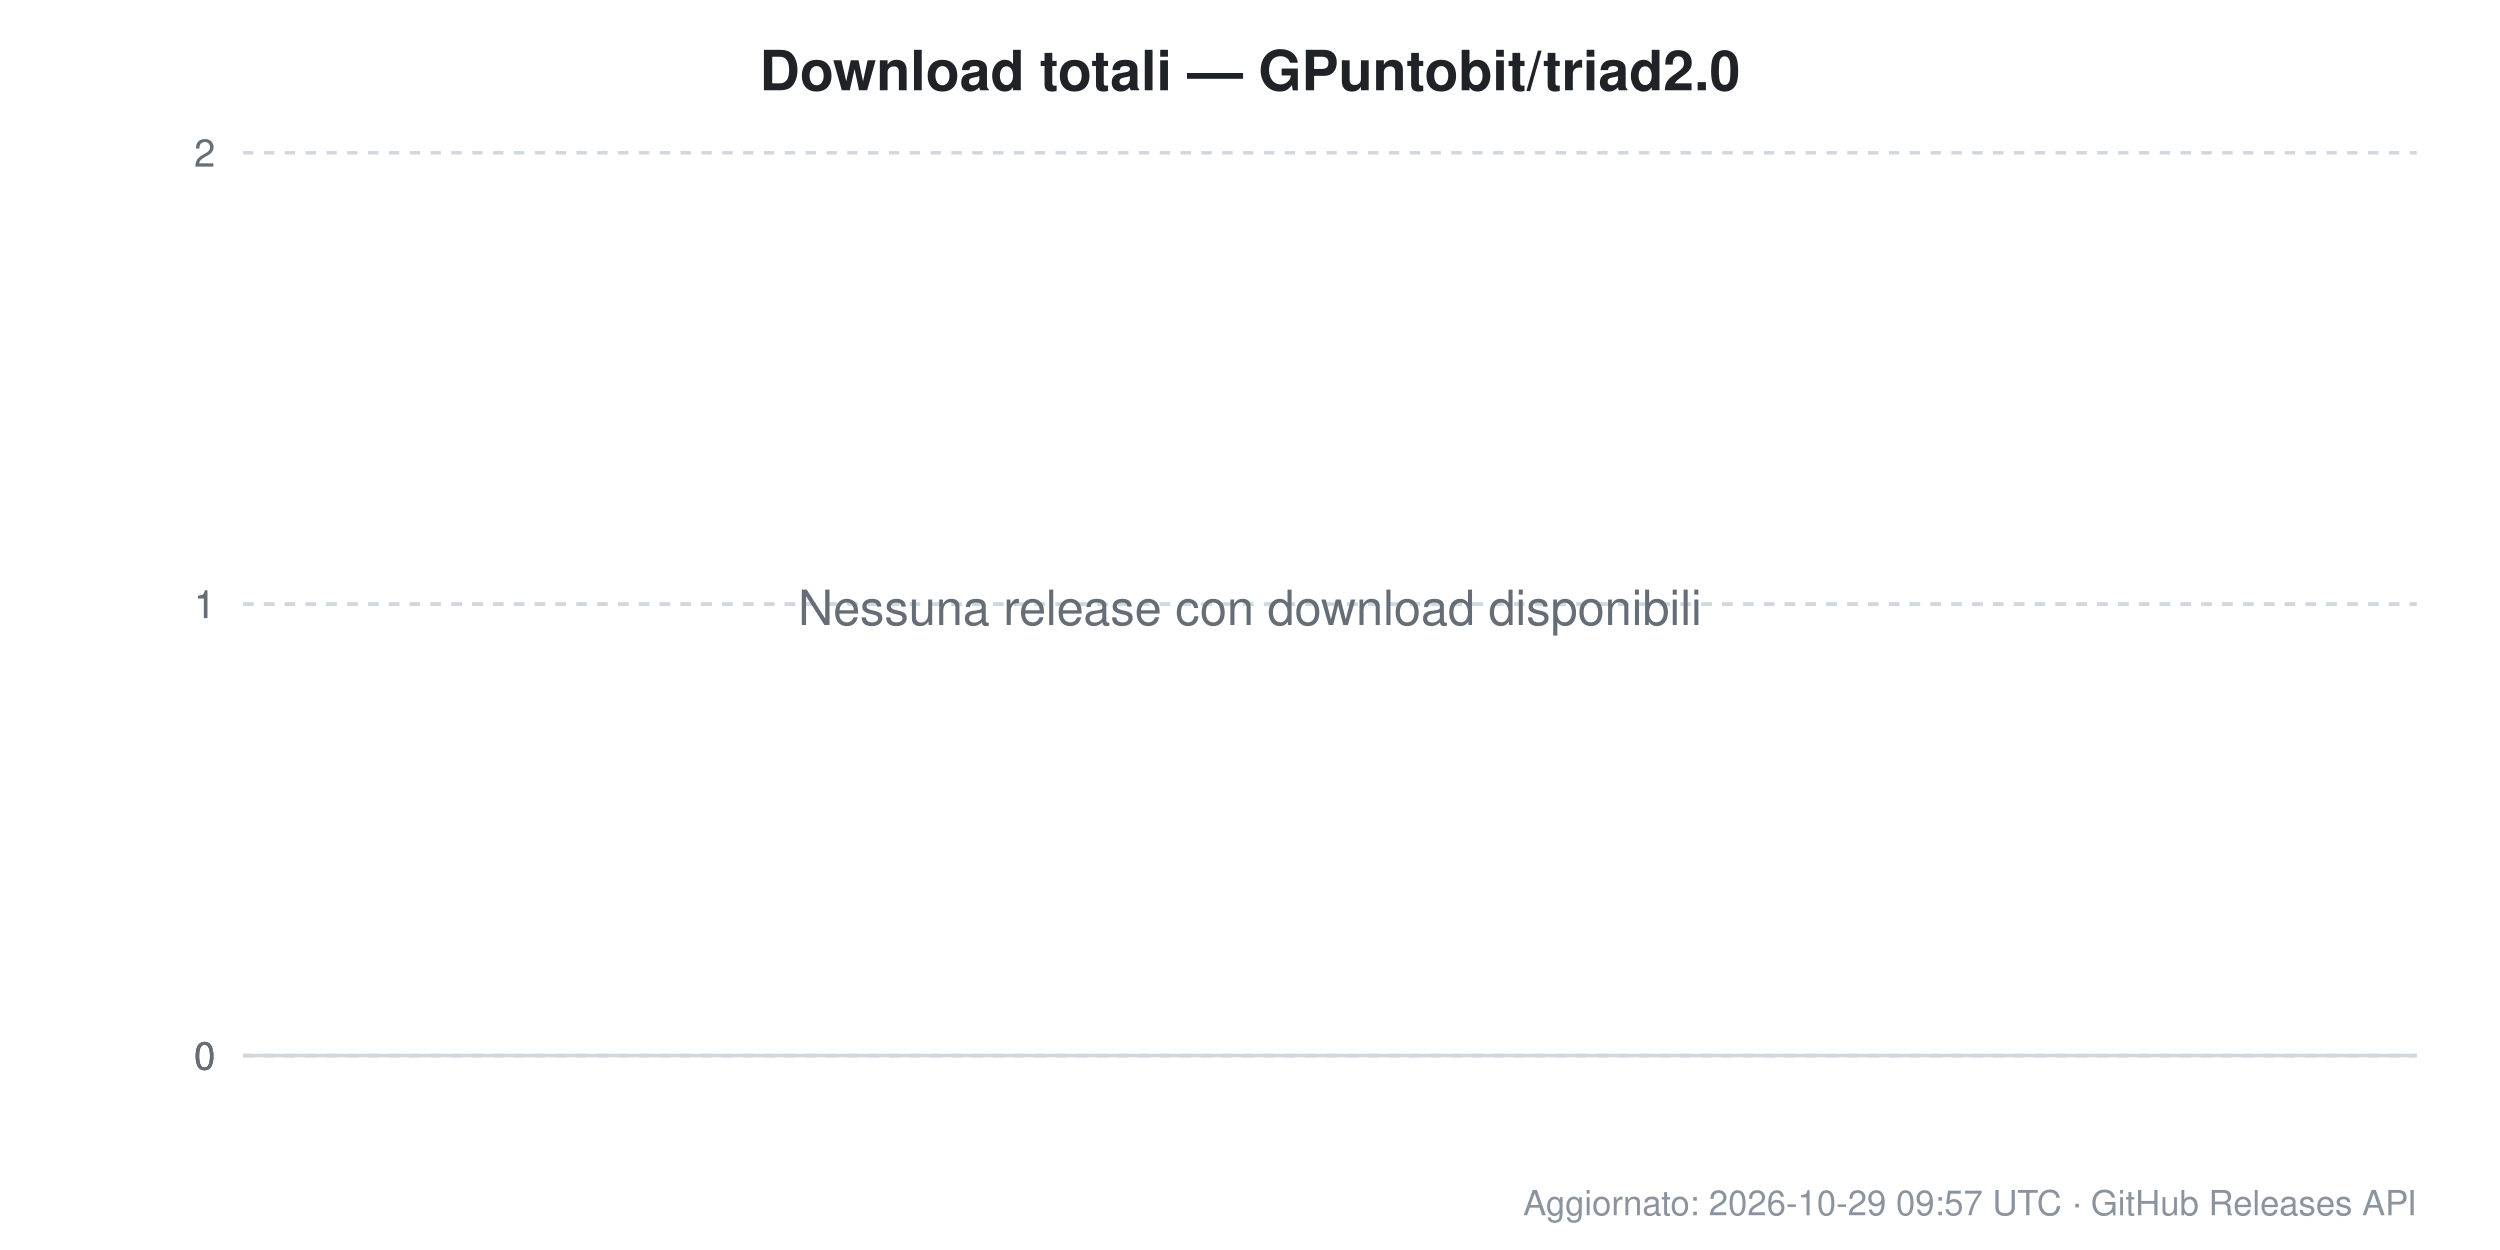
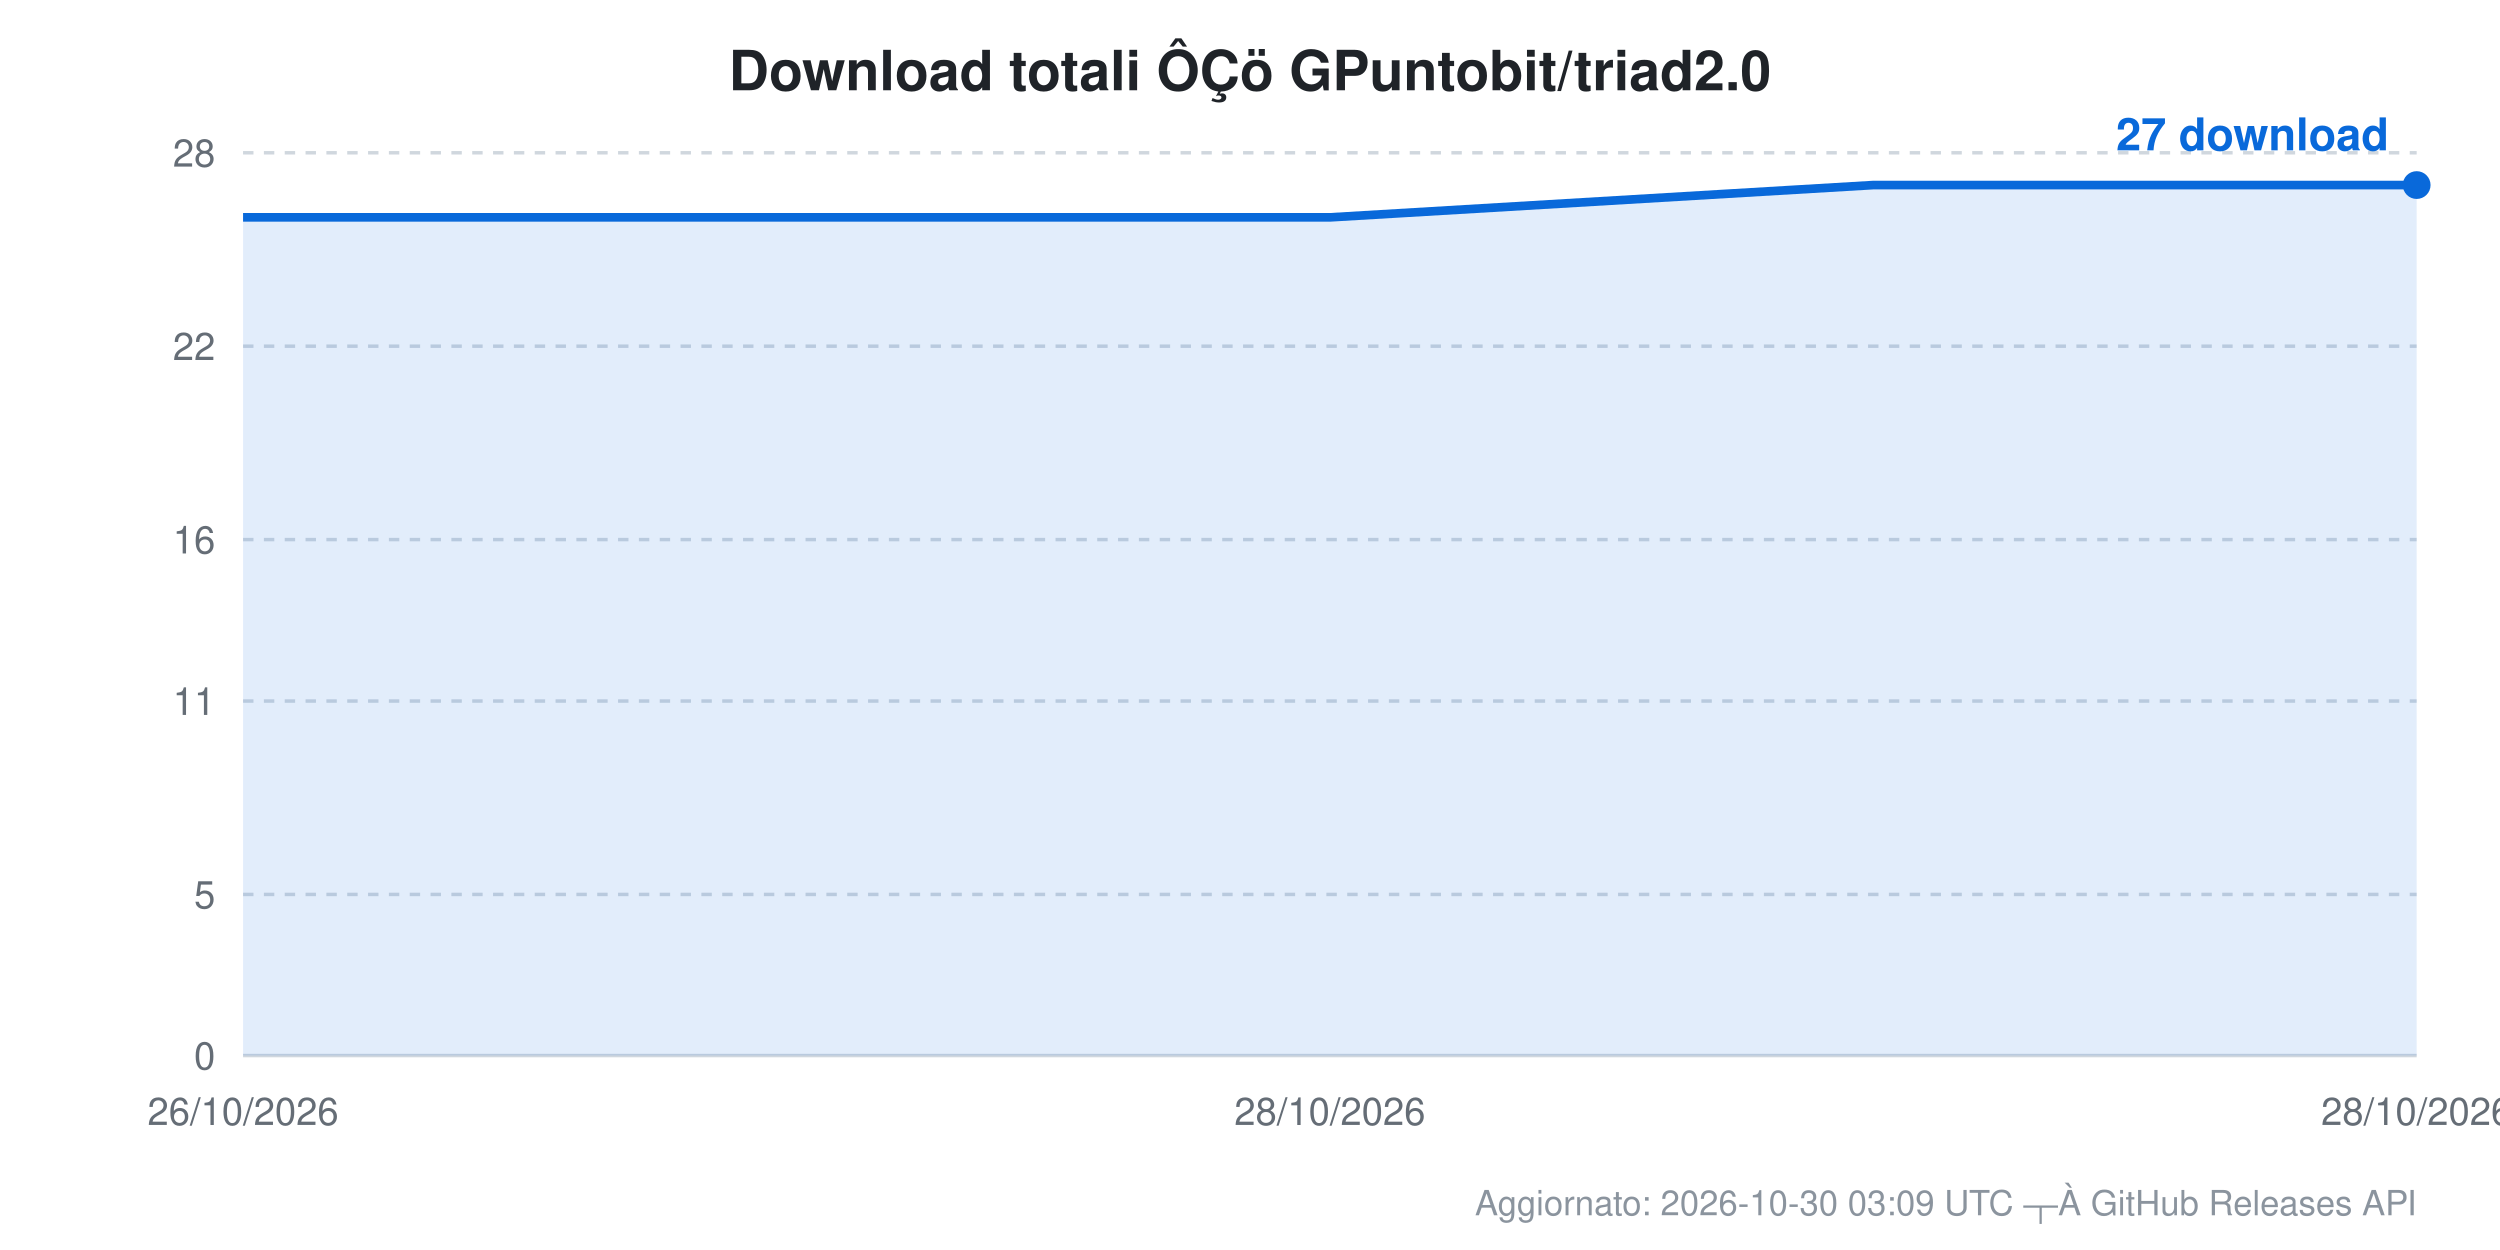
<svg xmlns="http://www.w3.org/2000/svg" width="720" height="360" viewBox="0 0 720 360" font-family="Segoe UI, Helvetica, Arial, sans-serif">
  <rect width="720" height="360" fill="#ffffff" />
-   <text x="360.0" y="26" text-anchor="middle" font-size="16" font-weight="600" fill="#1f2328">Download totali — GPuntobit/triad2.0</text>
+   <text x="360.0" y="26" text-anchor="middle" font-size="16" font-weight="600" fill="#1f2328">Download totali ÔÇö GPuntobit/triad2.0</text>
  <line x1="70" y1="304.0" x2="696" y2="304.0" stroke="#d0d7de" stroke-width="1" stroke-dasharray="" />
  <text x="62" y="308.0" text-anchor="end" font-size="11" fill="#656d76">0</text>
-   <line x1="70" y1="304.0" x2="696" y2="304.0" stroke="#d0d7de" stroke-width="1" stroke-dasharray="3,3" />
-   <text x="62" y="308.0" text-anchor="end" font-size="11" fill="#656d76">0</text>
-   <line x1="70" y1="304.0" x2="696" y2="304.0" stroke="#d0d7de" stroke-width="1" stroke-dasharray="3,3" />
-   <text x="62" y="308.0" text-anchor="end" font-size="11" fill="#656d76">0</text>
-   <line x1="70" y1="174.0" x2="696" y2="174.0" stroke="#d0d7de" stroke-width="1" stroke-dasharray="3,3" />
-   <text x="62" y="178.0" text-anchor="end" font-size="11" fill="#656d76">1</text>
-   <line x1="70" y1="174.0" x2="696" y2="174.0" stroke="#d0d7de" stroke-width="1" stroke-dasharray="3,3" />
-   <text x="62" y="178.0" text-anchor="end" font-size="11" fill="#656d76">1</text>
+   <line x1="70" y1="257.6" x2="696" y2="257.6" stroke="#d0d7de" stroke-width="1" stroke-dasharray="3,3" />
+   <text x="62" y="261.6" text-anchor="end" font-size="11" fill="#656d76">5</text>
+   <line x1="70" y1="201.9" x2="696" y2="201.9" stroke="#d0d7de" stroke-width="1" stroke-dasharray="3,3" />
+   <text x="62" y="205.9" text-anchor="end" font-size="11" fill="#656d76">11</text>
+   <line x1="70" y1="155.4" x2="696" y2="155.4" stroke="#d0d7de" stroke-width="1" stroke-dasharray="3,3" />
+   <text x="62" y="159.4" text-anchor="end" font-size="11" fill="#656d76">16</text>
+   <line x1="70" y1="99.7" x2="696" y2="99.7" stroke="#d0d7de" stroke-width="1" stroke-dasharray="3,3" />
+   <text x="62" y="103.7" text-anchor="end" font-size="11" fill="#656d76">22</text>
  <line x1="70" y1="44.0" x2="696" y2="44.0" stroke="#d0d7de" stroke-width="1" stroke-dasharray="3,3" />
-   <text x="62" y="48.0" text-anchor="end" font-size="11" fill="#656d76">2</text>
-   <text x="360.0" y="180.0" text-anchor="middle" font-size="14" fill="#656d76">Nessuna release con download disponibili</text>
-   <text x="696" y="350" text-anchor="end" font-size="10" fill="#8b949e">Aggiornato: 2026-10-29 09:57 UTC · GitHub Releases API</text>
+   <text x="62" y="48.0" text-anchor="end" font-size="11" fill="#656d76">28</text>
+   <text x="70.0" y="324" text-anchor="middle" font-size="11" fill="#656d76">26/10/2026</text>
+   <text x="383.0" y="324" text-anchor="middle" font-size="11" fill="#656d76">28/10/2026</text>
+   <text x="696.0" y="324" text-anchor="middle" font-size="11" fill="#656d76">28/10/2026</text>
+   <path d="M 70.0 62.6 L 70.0 62.6 L 226.5 62.6 L 383.0 62.6 L 539.5 53.3 L 696.0 53.3 L 696.0 304.0 L 70.0 304.0 Z" fill="#0969da" fill-opacity="0.12" />
+   <path d="M 70.0 62.6 L 226.5 62.6 L 383.0 62.6 L 539.5 53.3 L 696.0 53.3" fill="none" stroke="#0969da" stroke-width="2.5" />
+   <circle cx="696.0" cy="53.3" r="4" fill="#0969da" />
+   <text x="688.0" y="43.3" text-anchor="end" font-size="13" font-weight="600" fill="#0969da">27 download</text>
+   <text x="696" y="350" text-anchor="end" font-size="10" fill="#8b949e">Aggiornato: 2026-10-30 03:09 UTC ┬À GitHub Releases API</text>
</svg>
